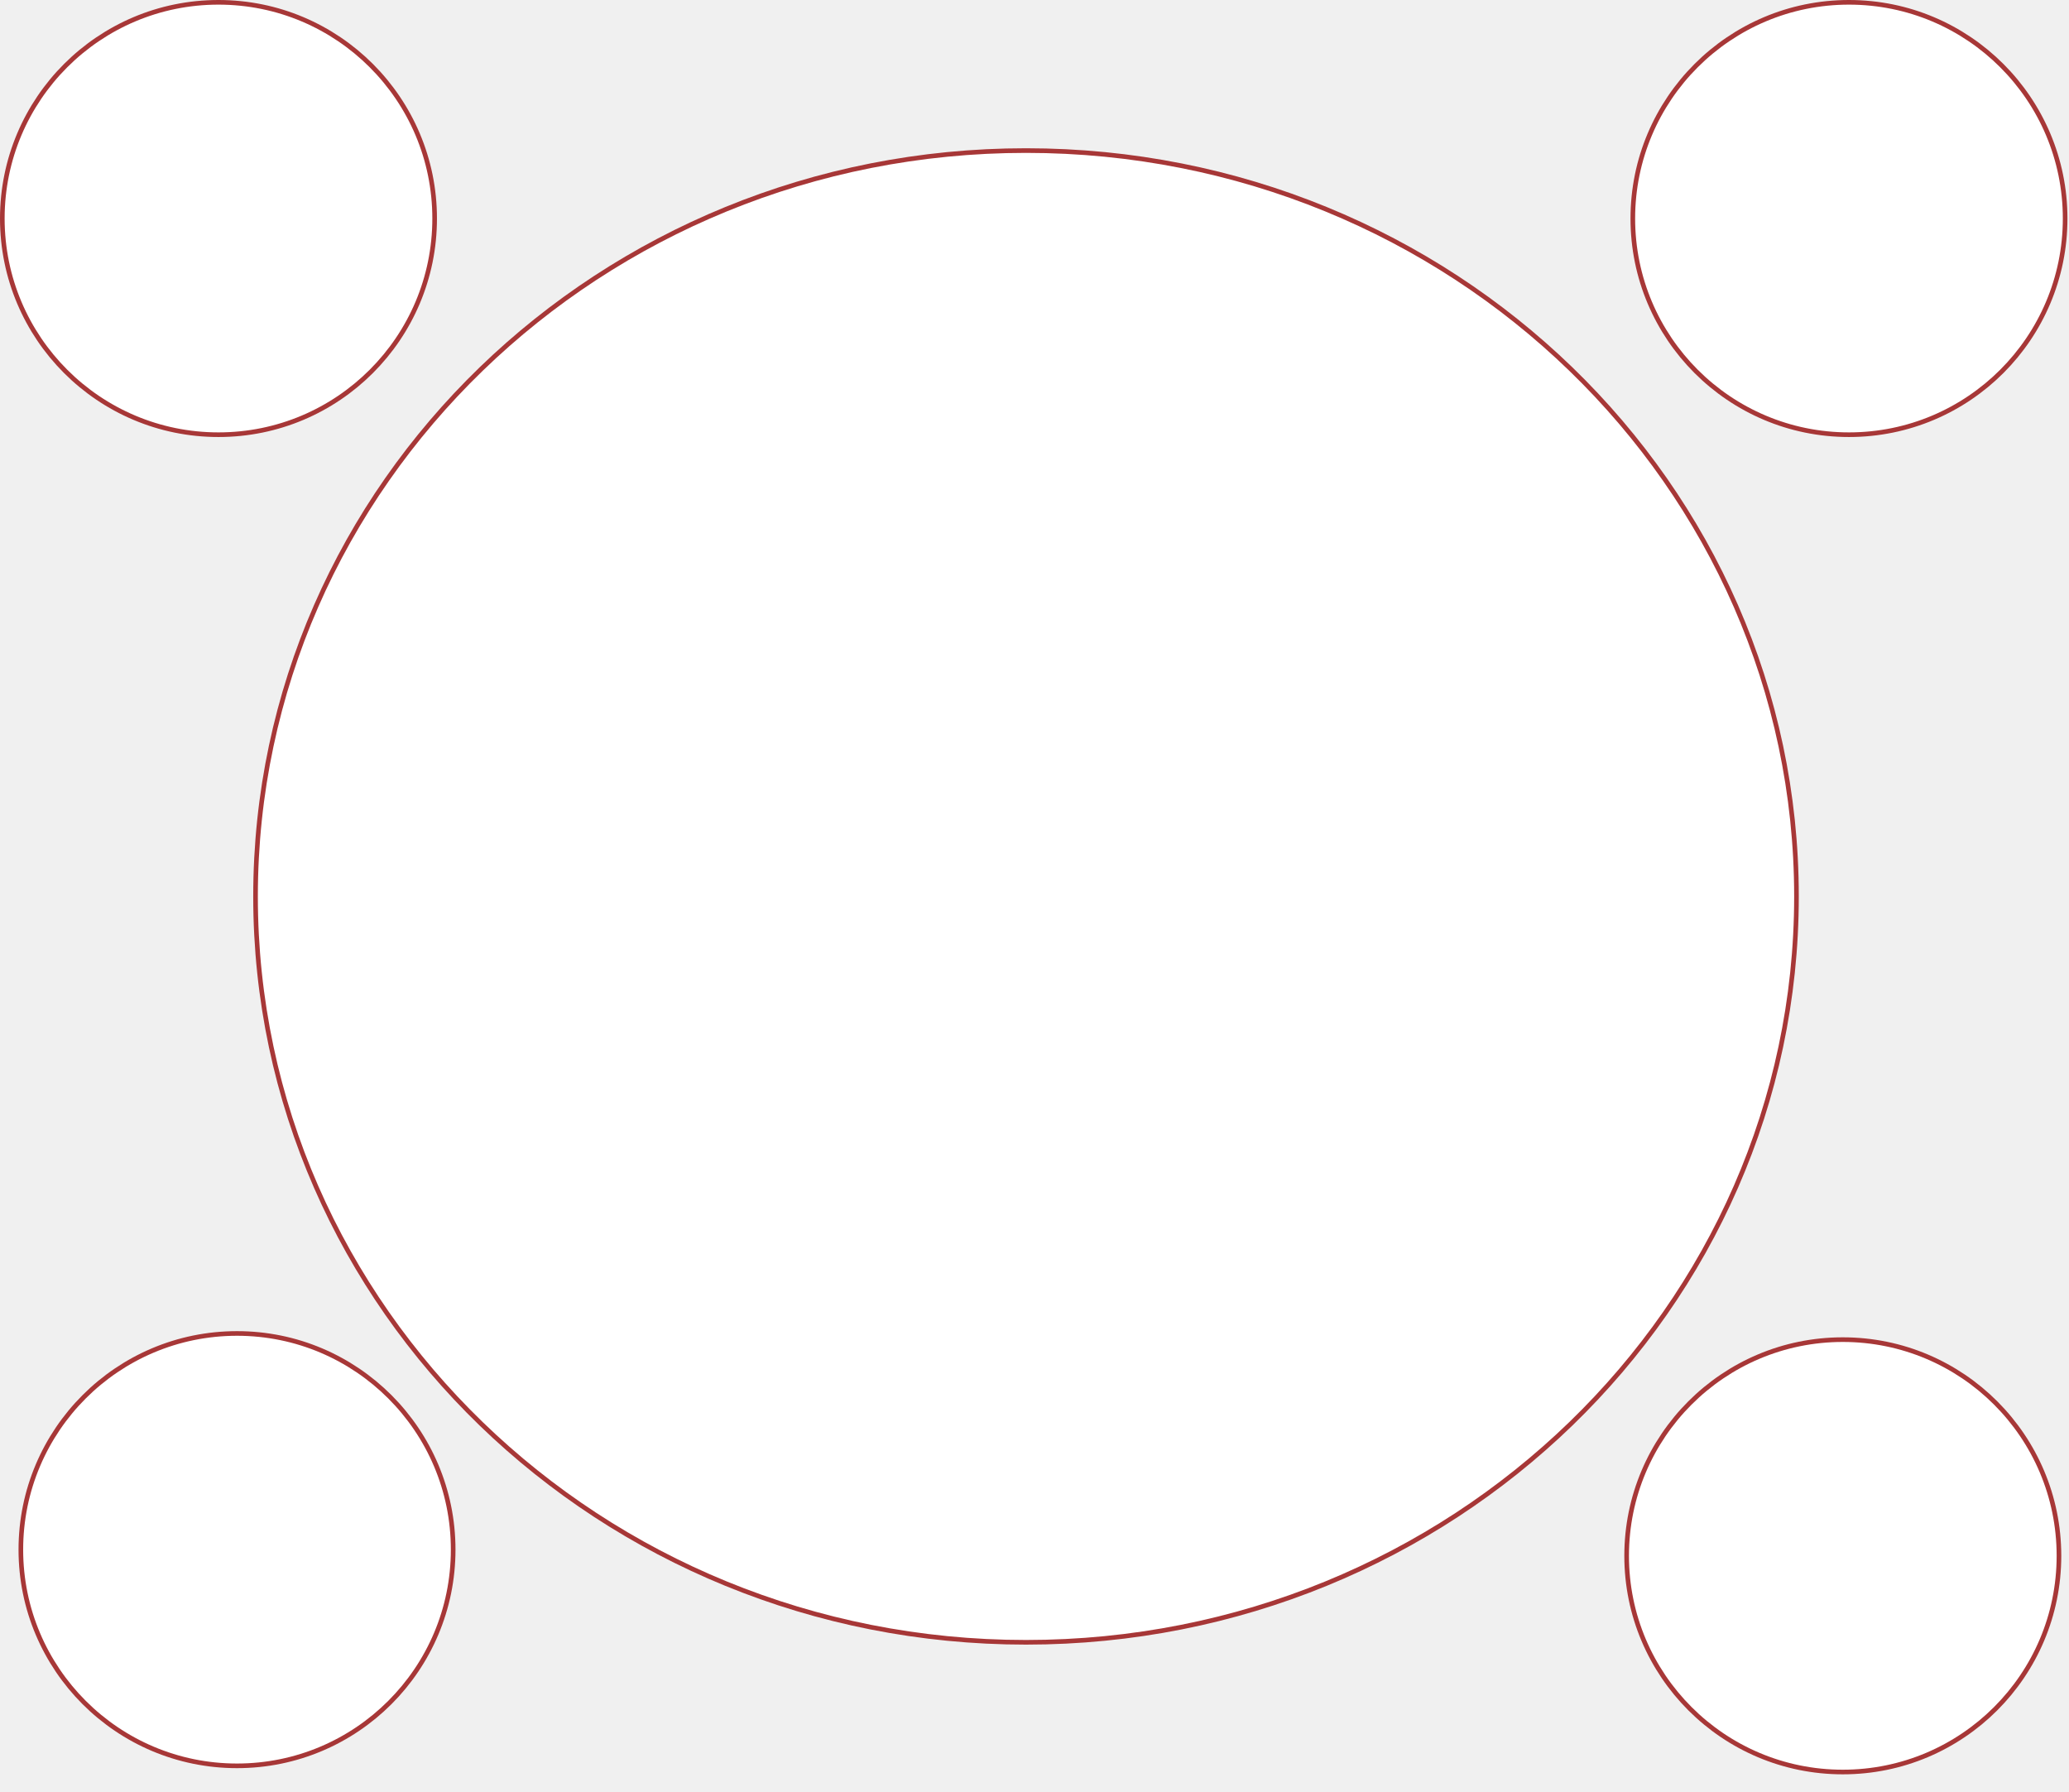
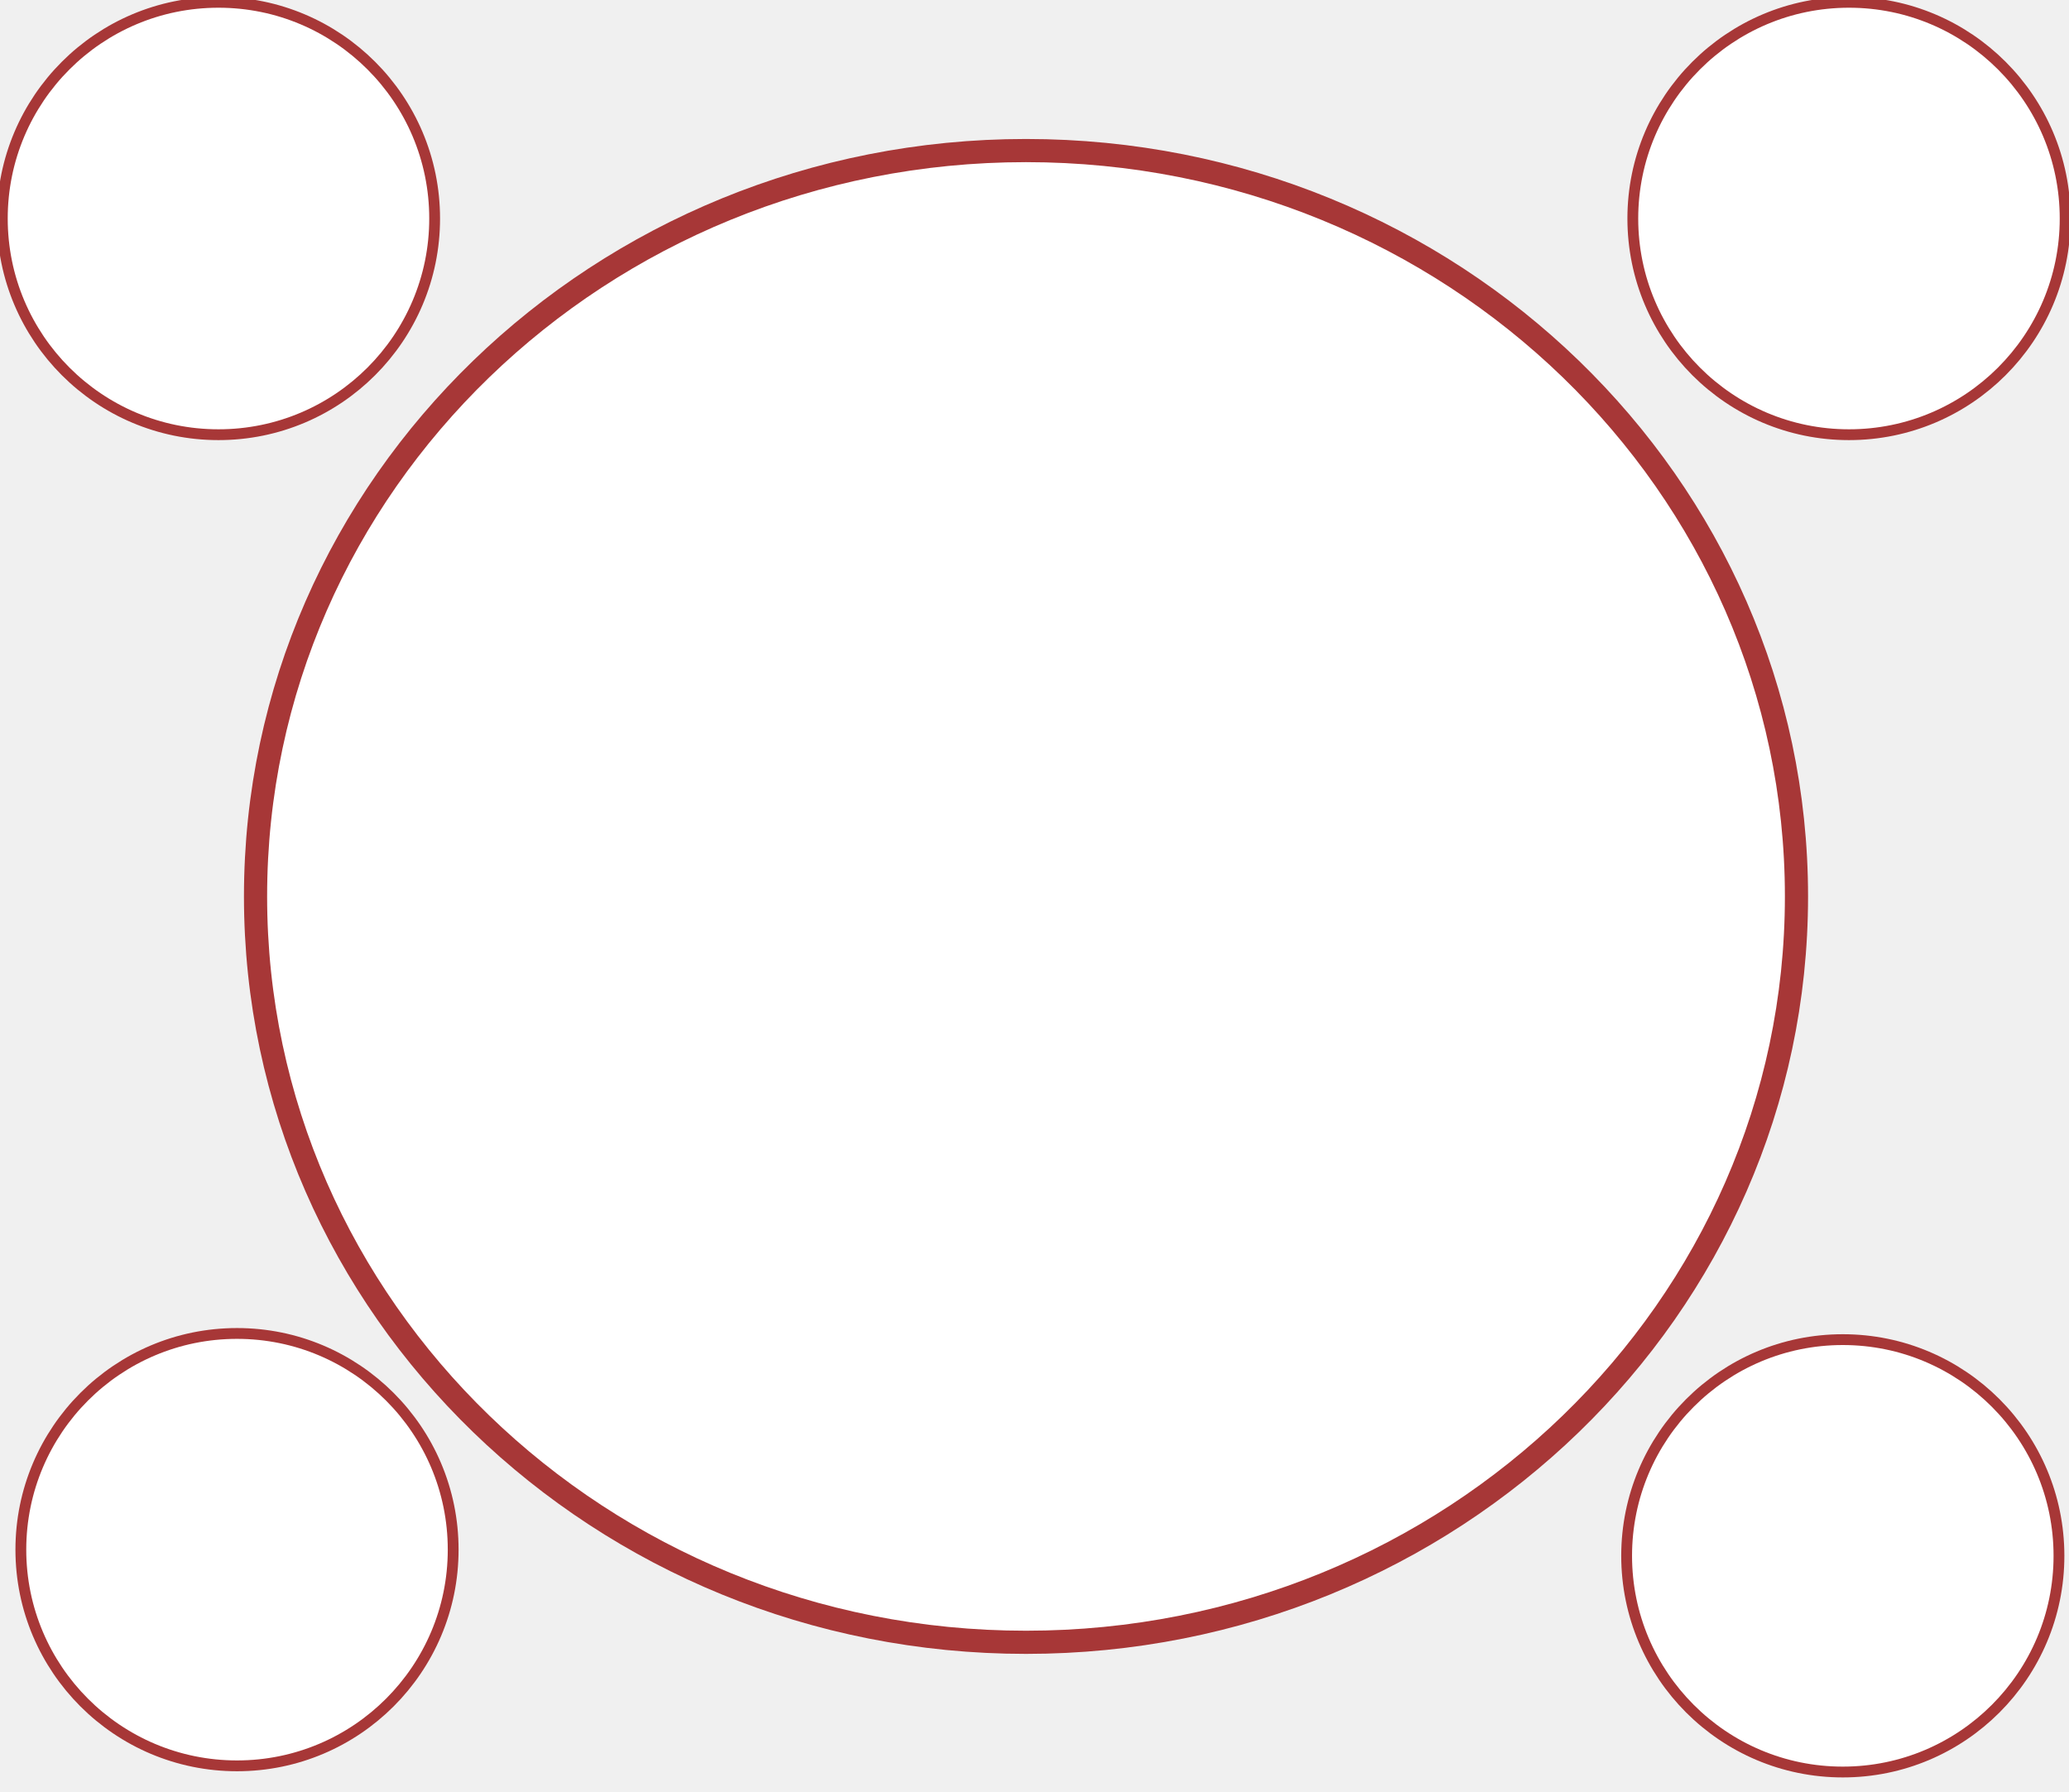
<svg xmlns="http://www.w3.org/2000/svg" viewBox="0 0 670 580" preserveAspectRatio="none" xml:space="preserve">
  <g>
-     <ellipse ry="241.5" rx="249.5" id="svg_5" cy="290.25" cx="332.25" stroke-width="1.5" stroke="#a73737" fill="#fff" />
-     <ellipse ry="70" rx="70" id="svg_9" cy="501.75" cx="76.75" fill-opacity="null" stroke-opacity="null" stroke-width="1.5" stroke="#a73737" fill="#fff" />
-     <ellipse ry="70" rx="70" id="svg_10" cy="70.75" cx="70.75" fill-opacity="null" stroke-opacity="null" stroke-width="1.5" stroke="#a73737" fill="#fff" />
-     <ellipse ry="70" rx="70" id="svg_11" cy="70.75" cx="598.75" fill-opacity="null" stroke-opacity="null" stroke-width="1.5" stroke="#a73737" fill="#fff" />
-     <ellipse ry="70" rx="70" id="svg_12" cy="503.75" cx="596.75" fill-opacity="null" stroke-opacity="null" stroke-width="1.5" stroke="#a73737" fill="#fff" />
+     <ellipse ry="241.5" rx="249.5" id="svg_5" cy="290.25" cx="332.25" stroke-width="7.5" stroke="#a73737" fill="#fff" />
+     <ellipse ry="70" rx="70" id="svg_9" cy="501.75" cx="76.75" fill-opacity="null" stroke-opacity="null" stroke-width="3.5" stroke="#a73737" fill="#fff" />
+     <ellipse ry="70" rx="70" id="svg_10" cy="70.75" cx="70.75" fill-opacity="null" stroke-opacity="null" stroke-width="3.5" stroke="#a73737" fill="#fff" />
+     <ellipse ry="70" rx="70" id="svg_11" cy="70.75" cx="598.75" fill-opacity="null" stroke-opacity="null" stroke-width="3.5" stroke="#a73737" fill="#fff" />
+     <ellipse ry="70" rx="70" id="svg_12" cy="503.75" cx="596.75" fill-opacity="null" stroke-opacity="null" stroke-width="3.5" stroke="#a73737" fill="#fff" />
  </g>
</svg>
